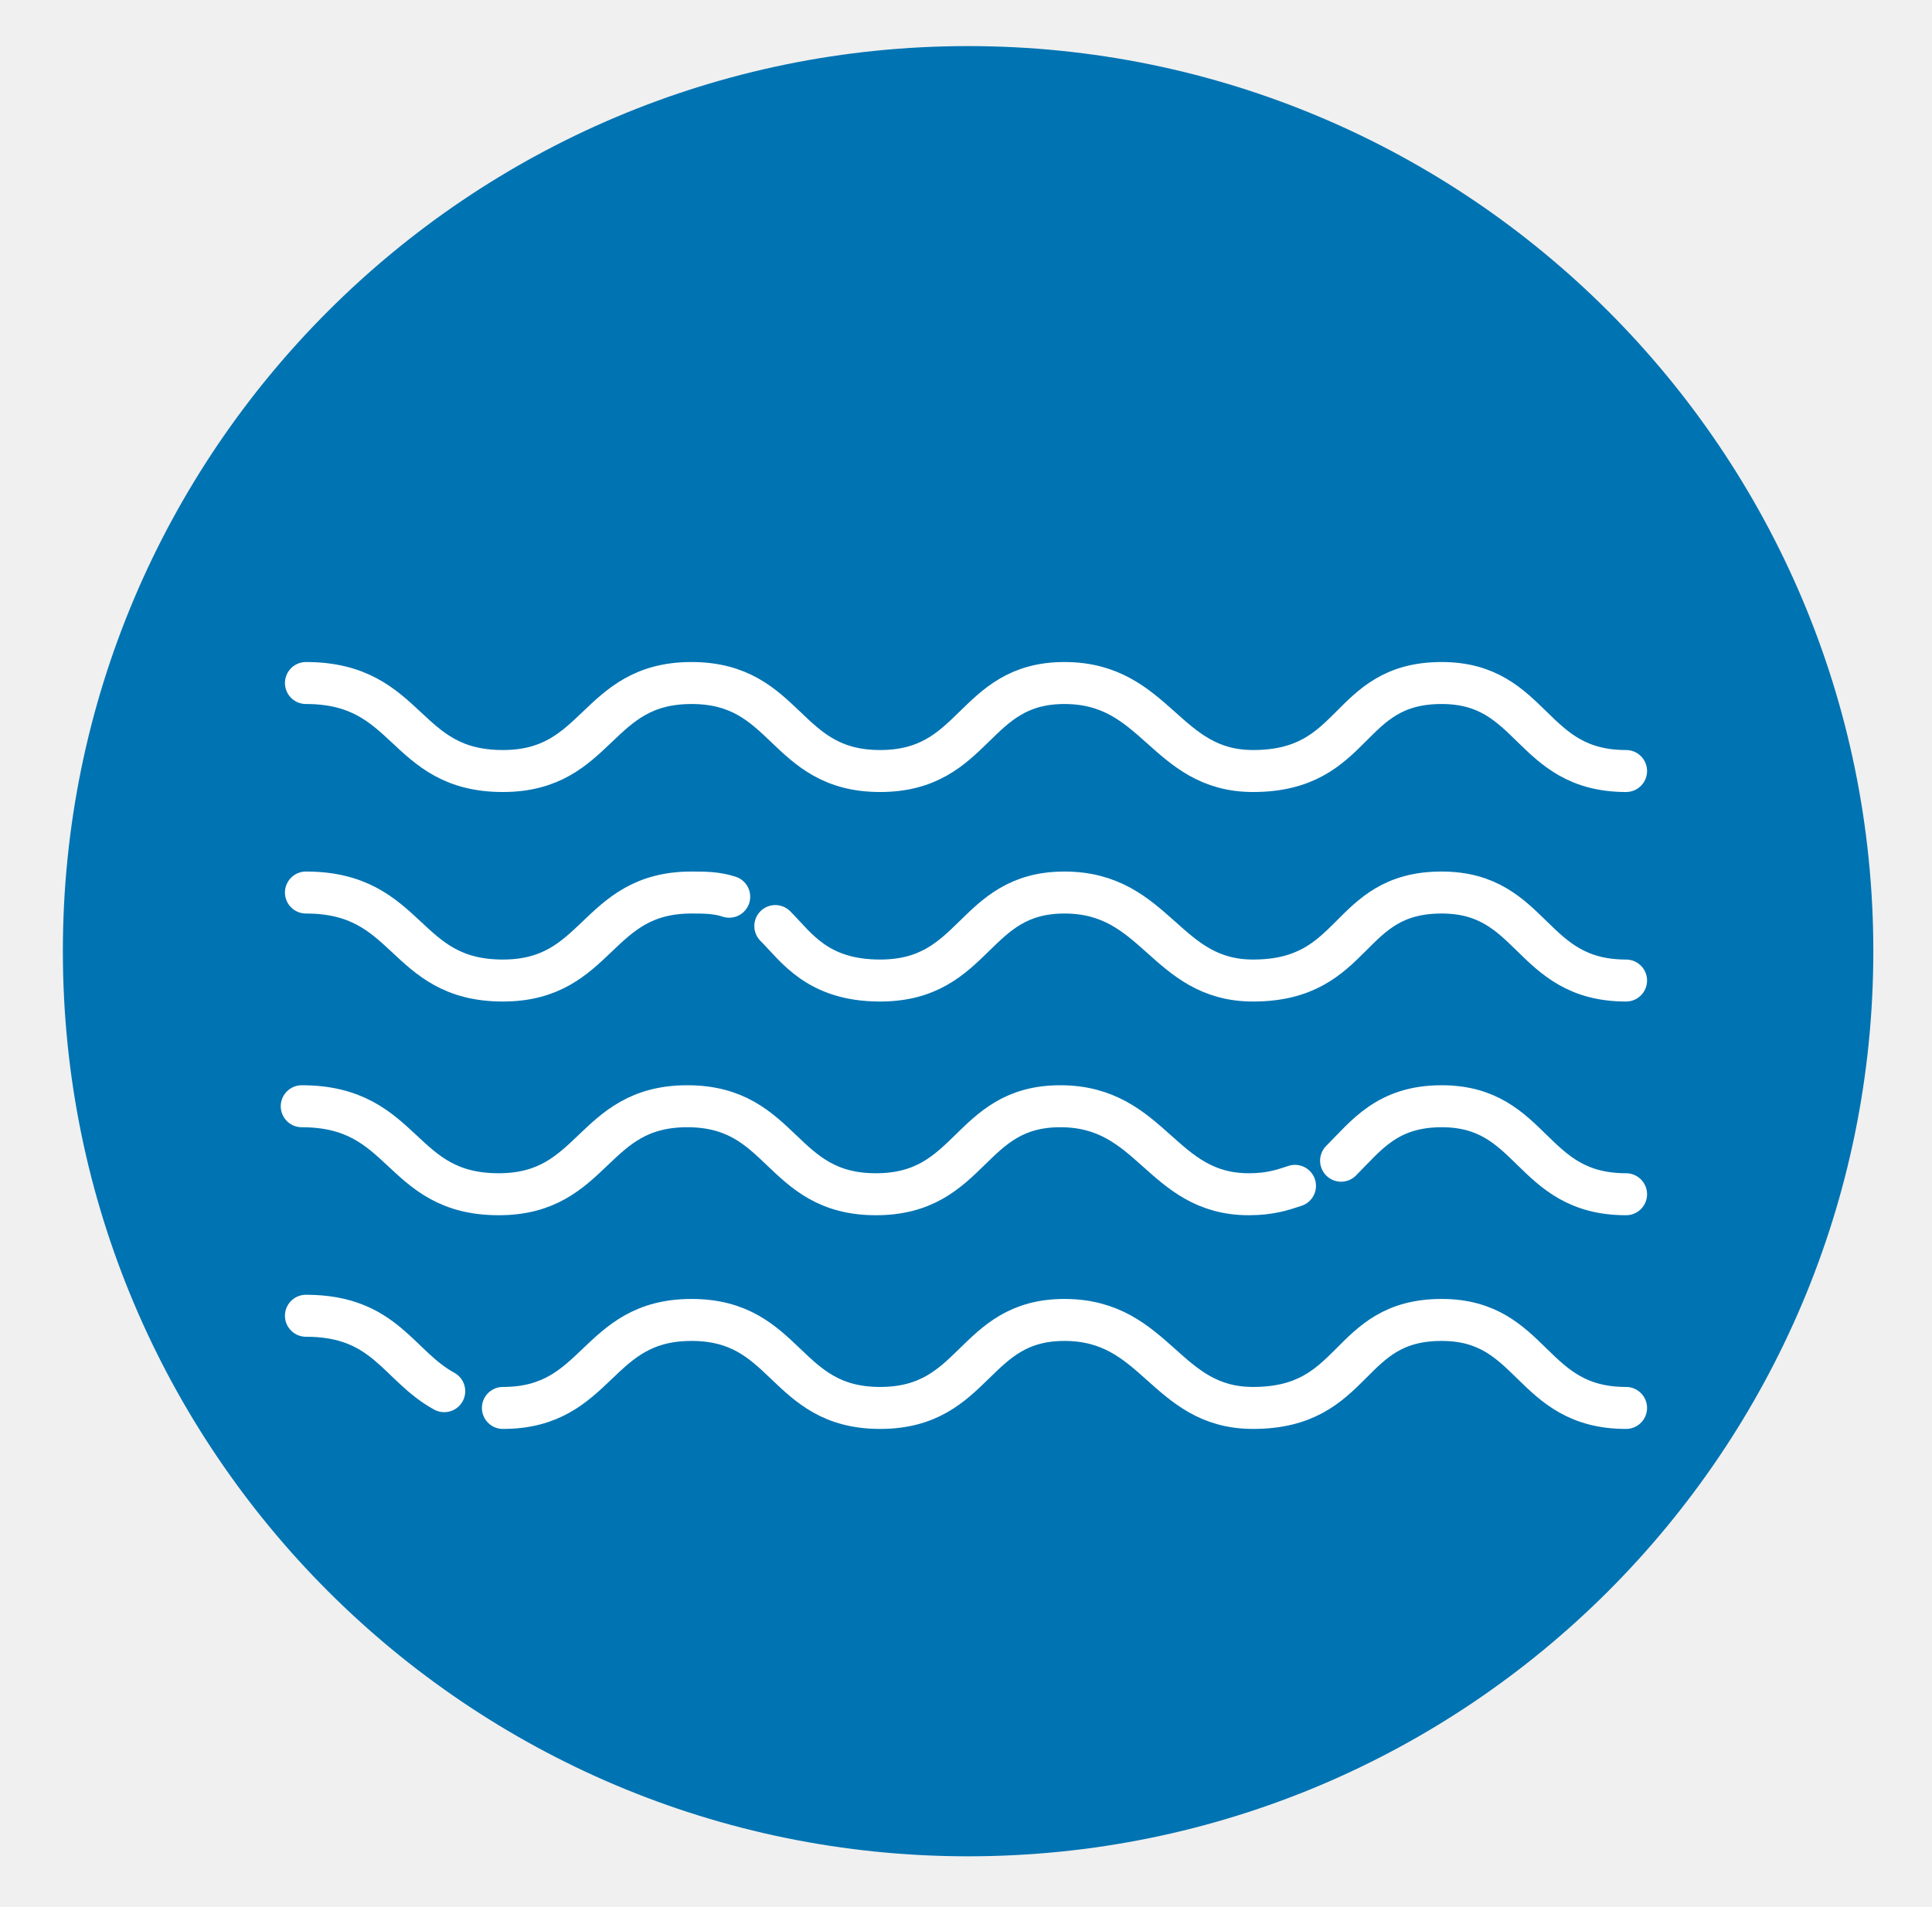
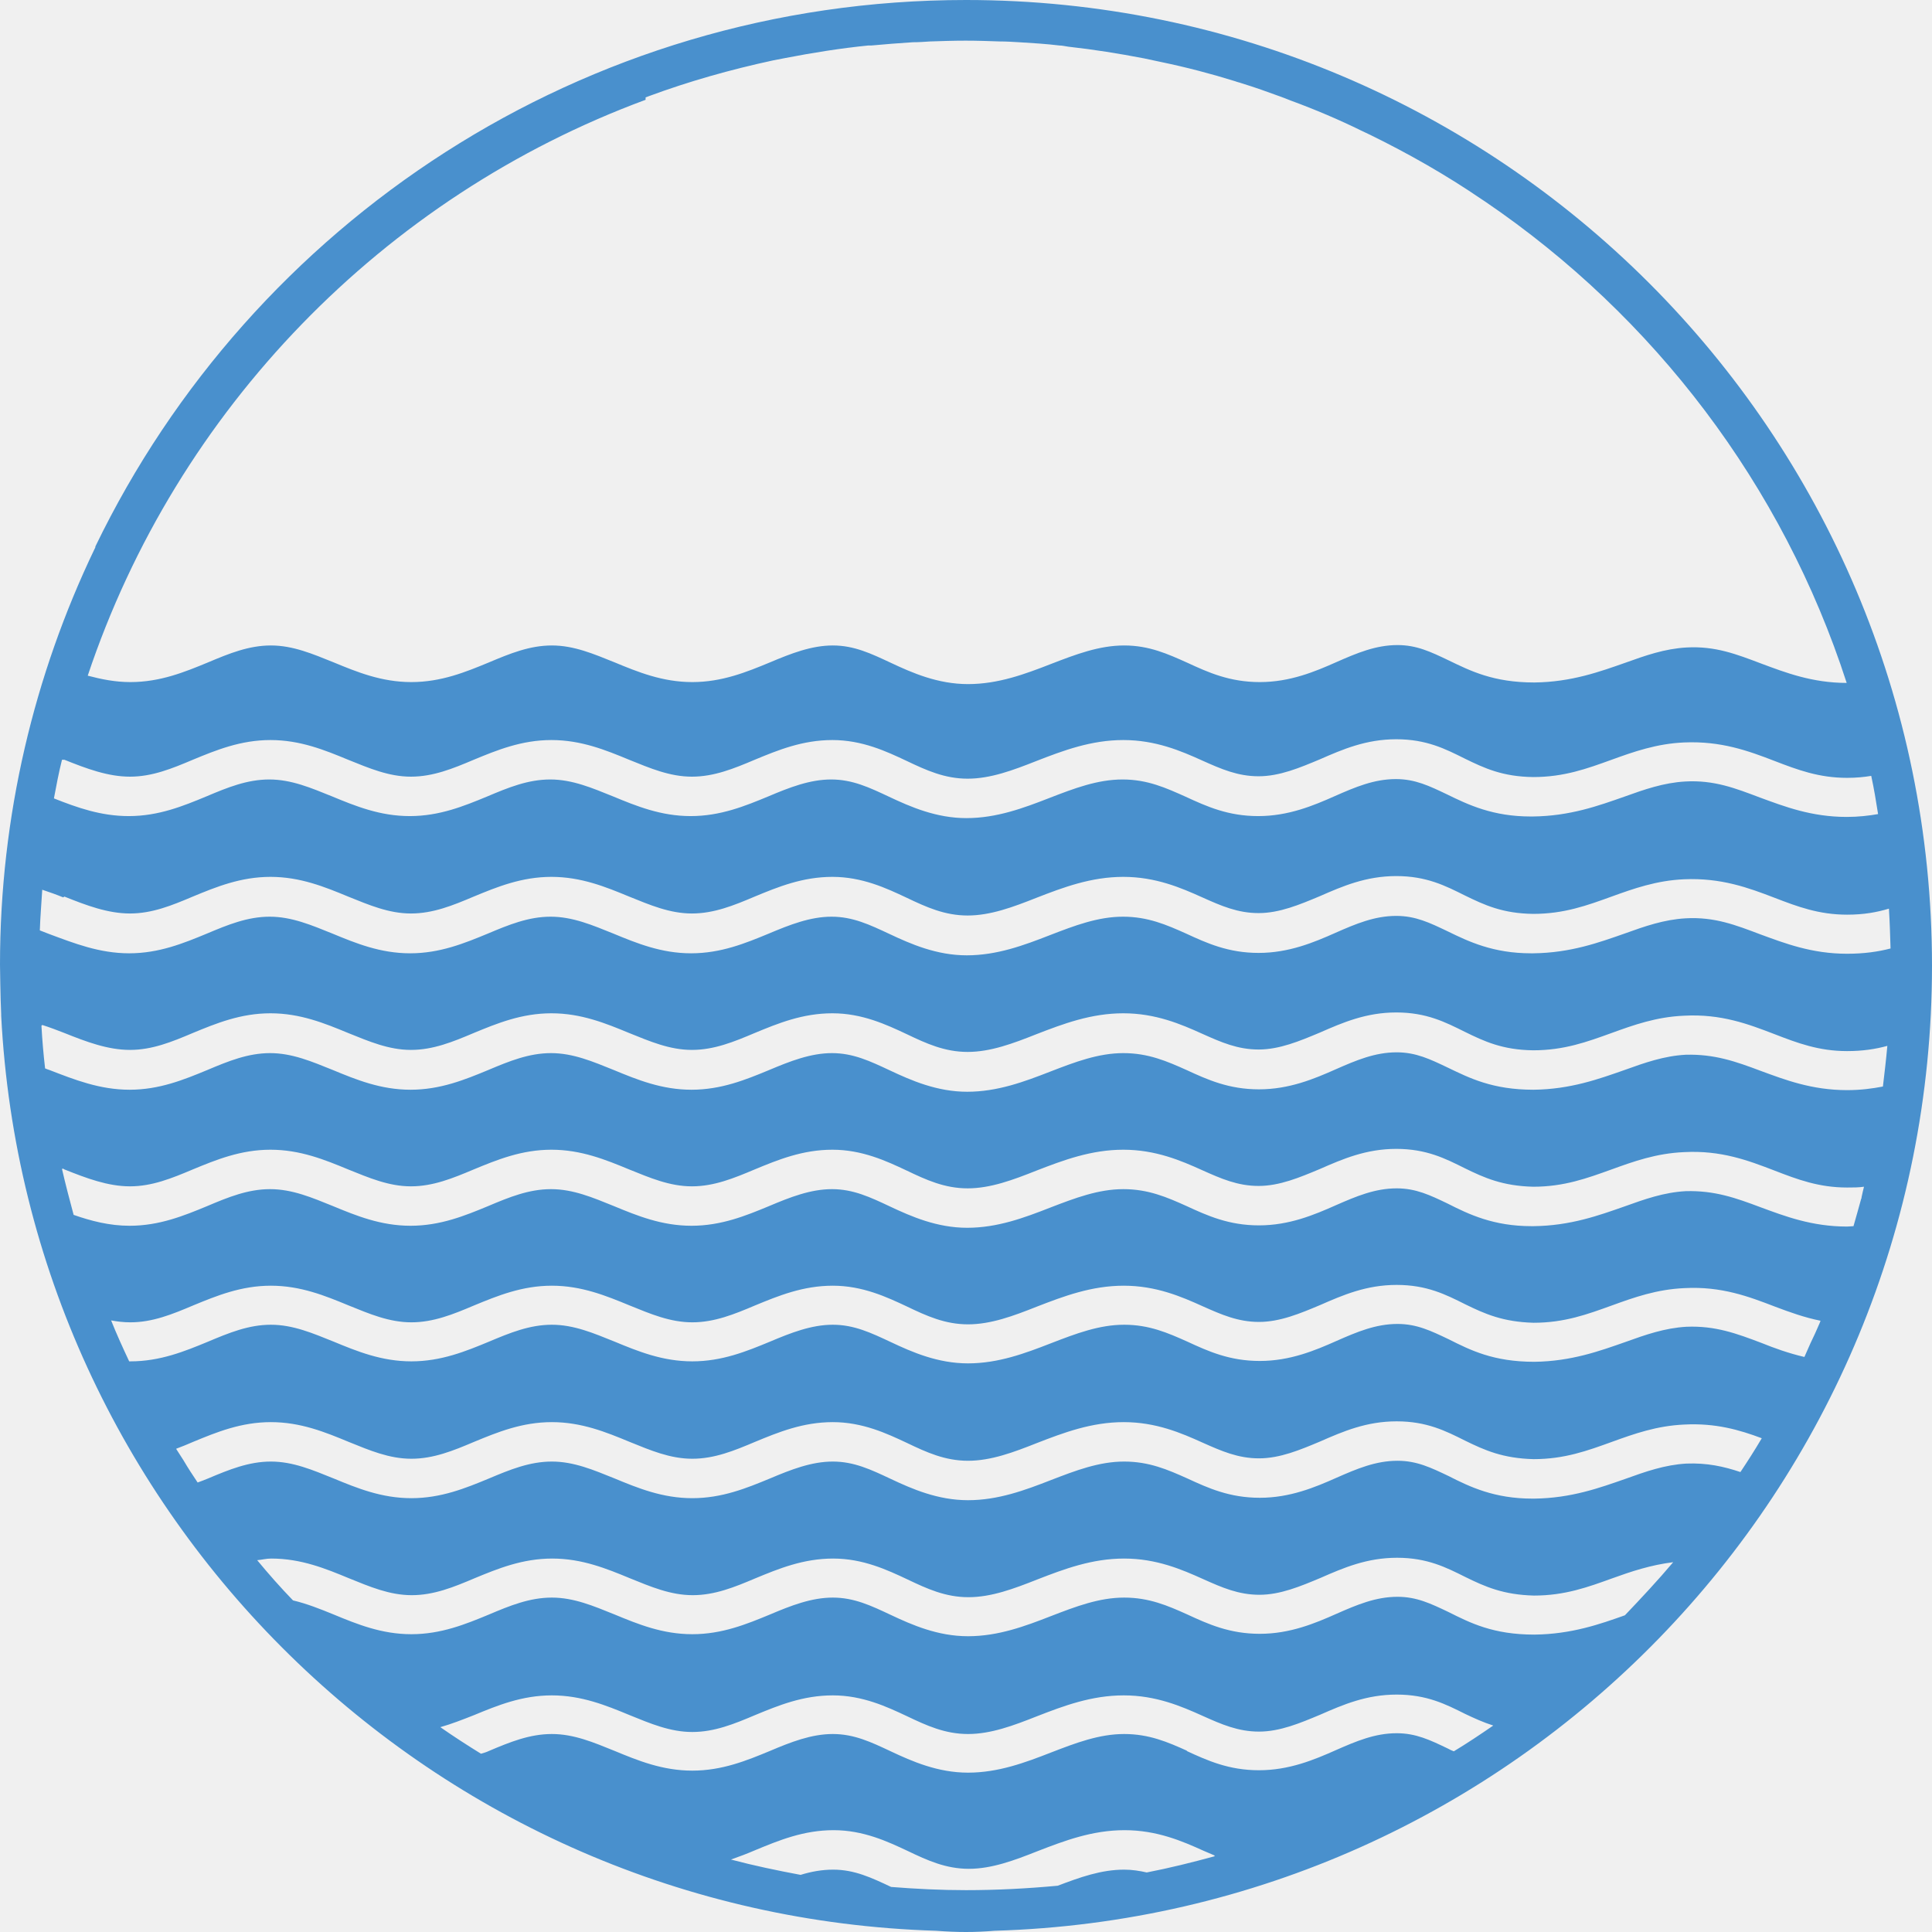
- <svg xmlns="http://www.w3.org/2000/svg" version="1.1" id="Layer_1" x="0px" y="0px" viewBox="0 0 46.1 45.5" style="enable-background:new 0 0 46.1 45.5;" xml:space="preserve">
-   <style type="text/css">
- 	.st0{fill:#0073B2;}
- 	.st1{fill:none;stroke:#FFFFFF;stroke-width:1.002;stroke-linecap:round;stroke-miterlimit:10;}
- </style>
-   <circle class="st0" cx="23.1" cy="22.7" r="21.6" />
-   <g>
-     <path class="st1" d="M38.8,18.4c-2.3,0-2.2-2.1-4.4-2.1c-2.3,0-2,2.1-4.5,2.1c-2.1,0-2.3-2.1-4.5-2.1c-2.2,0-2.1,2.1-4.4,2.1   c-2.3,0-2.2-2.1-4.5-2.1s-2.2,2.1-4.5,2.1c-2.4,0-2.2-2.1-4.7-2.1" />
-     <path class="st1" d="M17.4,21.4c-0.3-0.1-0.6-0.1-0.9-0.1c-2.3,0-2.2,2.1-4.5,2.1c-2.4,0-2.2-2.1-4.7-2.1" />
-     <path class="st1" d="M38.8,23.4c-2.3,0-2.2-2.1-4.4-2.1c-2.3,0-2,2.1-4.5,2.1c-2.1,0-2.3-2.1-4.5-2.1c-2.2,0-2.1,2.1-4.4,2.1   c-1.5,0-2-0.8-2.5-1.3" />
-     <path class="st1" d="M30.9,28.3c-0.3,0.1-0.6,0.2-1.1,0.2c-2.1,0-2.3-2.1-4.5-2.1c-2.2,0-2.1,2.1-4.4,2.1c-2.3,0-2.2-2.1-4.5-2.1   s-2.2,2.1-4.5,2.1c-2.4,0-2.2-2.1-4.7-2.1" />
-     <path class="st1" d="M38.8,28.5c-2.3,0-2.2-2.1-4.4-2.1c-1.3,0-1.8,0.7-2.4,1.3" />
-     <path class="st1" d="M10.6,33.2c-1.1-0.6-1.4-1.8-3.3-1.8" />
-     <path class="st1" d="M38.8,33.6c-2.3,0-2.2-2.1-4.4-2.1c-2.3,0-2,2.1-4.5,2.1c-2.1,0-2.3-2.1-4.5-2.1c-2.2,0-2.1,2.1-4.4,2.1   c-2.3,0-2.2-2.1-4.5-2.1s-2.2,2.1-4.5,2.1" />
-   </g>
+ <svg xmlns="http://www.w3.org/2000/svg" width="44" height="44" viewBox="0 0 44 44" fill="none">
+   <path d="M44 21.995C44 9.852 34.146 0 22 0C13.273 0 5.729 5.086 2.172 12.446C2.172 12.446 2.172 12.446 2.172 12.455C2.172 12.473 2.163 12.482 2.154 12.501C0.779 15.369 0 18.586 0 21.968C0 21.977 0.009 22.747 0.027 23.095C0.027 23.095 0.027 23.113 0.027 23.132C0.614 34.524 9.863 43.624 21.322 43.972C21.56 43.991 21.789 44 22 44C22.211 44 22.422 43.991 22.651 43.972C34.503 43.624 44 33.919 44 21.995ZM1.448 17.303H1.467C1.971 17.505 2.457 17.688 2.961 17.688C3.465 17.688 3.914 17.505 4.391 17.303C4.923 17.083 5.482 16.854 6.16 16.854C6.838 16.854 7.397 17.083 7.929 17.303C8.406 17.495 8.855 17.688 9.359 17.688C9.863 17.688 10.312 17.505 10.789 17.303C11.321 17.083 11.88 16.854 12.558 16.854C13.237 16.854 13.796 17.083 14.328 17.303C14.804 17.495 15.253 17.688 15.758 17.688C16.262 17.688 16.711 17.505 17.188 17.303C17.719 17.083 18.278 16.854 18.957 16.854C19.635 16.854 20.185 17.111 20.652 17.331C21.093 17.541 21.514 17.734 22.037 17.734C22.559 17.734 23.073 17.541 23.604 17.331C24.218 17.092 24.851 16.854 25.584 16.854C26.317 16.854 26.895 17.101 27.381 17.321C27.812 17.514 28.188 17.679 28.664 17.679C29.141 17.679 29.599 17.486 30.058 17.294C30.58 17.065 31.112 16.836 31.799 16.836C32.487 16.836 32.917 17.056 33.358 17.276C33.807 17.495 34.219 17.688 34.916 17.697C35.622 17.697 36.144 17.505 36.703 17.303C37.208 17.12 37.73 16.936 38.353 16.909C39.197 16.872 39.82 17.101 40.416 17.331C40.938 17.532 41.424 17.715 42.066 17.715C42.277 17.715 42.451 17.697 42.616 17.67C42.68 17.963 42.726 18.247 42.772 18.54C42.561 18.577 42.322 18.605 42.057 18.605C41.25 18.605 40.636 18.366 40.086 18.165C39.527 17.954 39.041 17.761 38.381 17.798C37.886 17.826 37.446 17.981 36.987 18.146C36.41 18.348 35.759 18.586 34.907 18.595C34.888 18.595 34.87 18.595 34.861 18.595C33.999 18.595 33.44 18.329 32.954 18.091C32.551 17.899 32.23 17.743 31.79 17.743C31.295 17.743 30.864 17.926 30.406 18.128C29.911 18.348 29.343 18.586 28.655 18.586C27.968 18.586 27.482 18.366 27.005 18.146C26.556 17.945 26.134 17.752 25.566 17.752C24.997 17.752 24.466 17.954 23.898 18.174C23.311 18.403 22.697 18.632 22.009 18.632C21.322 18.632 20.735 18.375 20.249 18.146C19.8 17.935 19.415 17.752 18.929 17.752C18.443 17.752 17.976 17.935 17.499 18.137C16.968 18.357 16.408 18.586 15.73 18.586C15.052 18.586 14.492 18.357 13.961 18.137C13.484 17.945 13.035 17.752 12.531 17.752C12.027 17.752 11.578 17.935 11.101 18.137C10.569 18.357 10.01 18.586 9.332 18.586C8.653 18.586 8.094 18.357 7.562 18.137C7.086 17.945 6.637 17.752 6.133 17.752C5.628 17.752 5.179 17.935 4.702 18.137C4.171 18.357 3.612 18.586 2.933 18.586C2.301 18.586 1.76 18.394 1.228 18.183C1.283 17.89 1.338 17.596 1.412 17.303H1.448ZM14.703 2.218C14.703 2.218 14.758 2.2 14.777 2.19C15.693 1.851 16.637 1.585 17.609 1.375C17.701 1.356 17.802 1.338 17.893 1.32C18.508 1.201 19.14 1.1 19.773 1.036C19.8 1.036 19.818 1.036 19.846 1.036C20.157 1.008 20.478 0.981 20.79 0.962C20.918 0.962 21.056 0.953 21.184 0.944C21.45 0.935 21.725 0.926 21.991 0.926C22.257 0.926 22.513 0.935 22.77 0.944C22.917 0.944 23.063 0.953 23.21 0.962C23.522 0.981 23.824 0.999 24.127 1.036C24.191 1.036 24.264 1.054 24.328 1.063C24.906 1.127 25.483 1.219 26.052 1.329C26.18 1.356 26.308 1.384 26.437 1.411C27.014 1.531 27.573 1.677 28.133 1.851C28.178 1.87 28.233 1.879 28.279 1.897C28.582 1.989 28.884 2.099 29.187 2.209C29.26 2.236 29.324 2.264 29.398 2.291C29.948 2.493 30.488 2.722 31.011 2.979C31.075 3.006 31.139 3.043 31.203 3.07C32.083 3.501 32.936 3.987 33.742 4.537C33.77 4.555 33.797 4.573 33.825 4.592C37.666 7.204 40.599 11.043 42.057 15.553C41.268 15.553 40.654 15.314 40.113 15.113C39.554 14.902 39.068 14.709 38.408 14.746C37.913 14.774 37.473 14.929 37.015 15.094C36.438 15.296 35.787 15.534 34.943 15.543C34.008 15.543 33.486 15.278 32.991 15.039C32.587 14.847 32.267 14.691 31.827 14.691C31.332 14.691 30.901 14.874 30.442 15.076C29.948 15.296 29.379 15.534 28.692 15.534C28.004 15.534 27.518 15.314 27.042 15.094C26.593 14.893 26.171 14.7 25.602 14.7C25.034 14.7 24.503 14.902 23.934 15.122C23.348 15.351 22.733 15.58 22.046 15.58C21.358 15.58 20.772 15.323 20.286 15.094C19.837 14.884 19.452 14.7 18.966 14.7C18.48 14.7 18.012 14.884 17.536 15.085C17.004 15.305 16.445 15.534 15.767 15.534C15.088 15.534 14.529 15.305 13.998 15.085C13.521 14.893 13.072 14.7 12.568 14.7C12.063 14.7 11.614 14.884 11.137 15.085C10.606 15.305 10.047 15.534 9.368 15.534C8.69 15.534 8.131 15.305 7.599 15.085C7.122 14.893 6.673 14.7 6.169 14.7C5.665 14.7 5.216 14.884 4.739 15.085C4.207 15.305 3.648 15.534 2.97 15.534C2.622 15.534 2.31 15.47 1.998 15.388C4.024 9.33 8.727 4.482 14.703 2.273V2.218ZM1.467 20.419C1.971 20.621 2.457 20.804 2.961 20.804C3.465 20.804 3.914 20.621 4.391 20.419C4.923 20.199 5.482 19.97 6.16 19.97C6.838 19.97 7.397 20.199 7.929 20.419C8.406 20.611 8.855 20.804 9.359 20.804C9.863 20.804 10.312 20.621 10.789 20.419C11.321 20.199 11.88 19.97 12.558 19.97C13.237 19.97 13.796 20.199 14.328 20.419C14.804 20.611 15.253 20.804 15.758 20.804C16.262 20.804 16.711 20.621 17.188 20.419C17.719 20.199 18.278 19.97 18.957 19.97C19.635 19.97 20.185 20.227 20.652 20.447C21.093 20.657 21.514 20.85 22.037 20.85C22.559 20.85 23.073 20.657 23.604 20.447C24.218 20.208 24.851 19.97 25.584 19.97C26.317 19.97 26.895 20.218 27.381 20.437C27.812 20.63 28.188 20.795 28.664 20.795C29.141 20.795 29.599 20.602 30.058 20.41C30.58 20.181 31.112 19.952 31.799 19.952C32.487 19.952 32.917 20.172 33.358 20.392C33.807 20.611 34.219 20.804 34.916 20.813C35.622 20.813 36.144 20.621 36.703 20.419C37.208 20.236 37.73 20.052 38.353 20.025C39.197 19.988 39.82 20.218 40.416 20.447C40.938 20.648 41.424 20.831 42.066 20.831C42.451 20.831 42.744 20.776 43.019 20.694C43.038 20.997 43.047 21.299 43.056 21.601C42.772 21.675 42.451 21.721 42.066 21.721C41.259 21.721 40.645 21.482 40.095 21.281C39.536 21.07 39.05 20.877 38.39 20.914C37.895 20.942 37.455 21.097 36.997 21.262C36.419 21.464 35.768 21.702 34.916 21.711C34.898 21.711 34.879 21.711 34.87 21.711C34.008 21.711 33.449 21.445 32.963 21.207C32.56 21.015 32.239 20.859 31.799 20.859C31.304 20.859 30.873 21.042 30.415 21.244C29.92 21.464 29.352 21.702 28.664 21.702C27.977 21.702 27.491 21.482 27.014 21.262C26.565 21.061 26.143 20.877 25.575 20.877C25.007 20.877 24.475 21.079 23.907 21.299C23.32 21.528 22.706 21.757 22.018 21.757C21.331 21.757 20.744 21.5 20.258 21.271C19.809 21.061 19.424 20.877 18.938 20.877C18.453 20.877 17.985 21.061 17.508 21.262C16.977 21.482 16.418 21.711 15.739 21.711C15.061 21.711 14.502 21.482 13.97 21.262C13.493 21.07 13.044 20.877 12.54 20.877C12.036 20.877 11.587 21.061 11.11 21.262C10.578 21.482 10.019 21.711 9.341 21.711C8.662 21.711 8.103 21.482 7.572 21.262C7.095 21.07 6.646 20.877 6.142 20.877C5.638 20.877 5.188 21.061 4.712 21.262C4.18 21.482 3.621 21.711 2.942 21.711C2.264 21.711 1.687 21.482 1.118 21.271C1.045 21.244 0.981 21.216 0.907 21.189C0.917 20.877 0.944 20.575 0.962 20.263C1.127 20.318 1.283 20.373 1.439 20.437L1.467 20.419ZM0.962 23.343C1.137 23.398 1.302 23.462 1.467 23.526C1.971 23.728 2.457 23.911 2.961 23.911C3.465 23.911 3.914 23.728 4.391 23.526C4.923 23.306 5.482 23.077 6.16 23.077C6.838 23.077 7.397 23.306 7.929 23.526C8.406 23.718 8.855 23.911 9.359 23.911C9.863 23.911 10.312 23.728 10.789 23.526C11.321 23.306 11.88 23.077 12.558 23.077C13.237 23.077 13.796 23.306 14.328 23.526C14.804 23.718 15.253 23.911 15.758 23.911C16.262 23.911 16.711 23.728 17.188 23.526C17.719 23.306 18.278 23.077 18.957 23.077C19.635 23.077 20.185 23.334 20.652 23.553C21.093 23.764 21.514 23.957 22.037 23.957C22.559 23.957 23.073 23.764 23.604 23.553C24.218 23.315 24.851 23.077 25.584 23.077C26.317 23.077 26.895 23.324 27.381 23.544C27.812 23.737 28.188 23.902 28.664 23.902C29.141 23.902 29.599 23.709 30.058 23.517C30.58 23.288 31.112 23.058 31.799 23.058C32.487 23.058 32.917 23.279 33.358 23.498C33.807 23.718 34.219 23.911 34.916 23.92C35.622 23.92 36.144 23.728 36.703 23.526C37.208 23.343 37.721 23.159 38.353 23.132C39.197 23.086 39.82 23.324 40.416 23.553C40.938 23.755 41.424 23.938 42.066 23.938C42.423 23.938 42.717 23.892 42.983 23.819C42.955 24.131 42.918 24.442 42.882 24.745C42.643 24.791 42.377 24.827 42.066 24.827C41.259 24.827 40.645 24.589 40.095 24.387C39.536 24.177 39.05 24.003 38.39 24.021C37.895 24.048 37.455 24.204 36.997 24.369C36.419 24.571 35.768 24.809 34.925 24.818C33.99 24.818 33.468 24.552 32.972 24.314C32.569 24.122 32.248 23.966 31.808 23.966C31.313 23.966 30.883 24.149 30.424 24.351C29.929 24.571 29.361 24.809 28.673 24.809C27.986 24.809 27.5 24.589 27.023 24.369C26.574 24.168 26.152 23.984 25.584 23.984C25.016 23.984 24.484 24.186 23.916 24.406C23.329 24.635 22.715 24.864 22.027 24.864C21.34 24.864 20.753 24.607 20.267 24.378C19.818 24.168 19.433 23.984 18.948 23.984C18.462 23.984 17.994 24.168 17.517 24.369C16.986 24.589 16.427 24.818 15.748 24.818C15.07 24.818 14.511 24.589 13.979 24.369C13.502 24.177 13.053 23.984 12.549 23.984C12.045 23.984 11.596 24.168 11.119 24.369C10.588 24.589 10.028 24.818 9.35 24.818C8.672 24.818 8.113 24.589 7.581 24.369C7.104 24.177 6.655 23.984 6.151 23.984C5.647 23.984 5.197 24.168 4.721 24.369C4.189 24.589 3.63 24.818 2.952 24.818C2.273 24.818 1.696 24.589 1.127 24.369C1.091 24.36 1.054 24.342 1.027 24.332C0.99 24.012 0.962 23.691 0.944 23.361L0.962 23.343ZM1.43 26.614C1.43 26.614 1.458 26.624 1.467 26.633C1.971 26.834 2.457 27.018 2.961 27.018C3.465 27.018 3.914 26.834 4.391 26.633C4.923 26.413 5.482 26.184 6.16 26.184C6.838 26.184 7.397 26.413 7.929 26.633C8.406 26.825 8.855 27.018 9.359 27.018C9.863 27.018 10.312 26.834 10.789 26.633C11.321 26.413 11.88 26.184 12.558 26.184C13.237 26.184 13.796 26.413 14.328 26.633C14.804 26.825 15.253 27.018 15.758 27.018C16.262 27.018 16.711 26.834 17.188 26.633C17.719 26.413 18.278 26.184 18.957 26.184C19.635 26.184 20.185 26.44 20.652 26.66C21.093 26.871 21.514 27.064 22.037 27.064C22.559 27.064 23.073 26.871 23.604 26.66C24.218 26.422 24.851 26.184 25.584 26.184C26.317 26.184 26.895 26.431 27.381 26.651C27.812 26.844 28.188 27.009 28.664 27.009C29.141 27.009 29.599 26.816 30.058 26.624C30.58 26.395 31.112 26.165 31.799 26.165C32.487 26.165 32.917 26.385 33.358 26.605C33.807 26.825 34.219 27.009 34.916 27.027C35.622 27.027 36.144 26.834 36.703 26.633C37.208 26.45 37.721 26.266 38.353 26.239C39.197 26.193 39.82 26.431 40.416 26.66C40.938 26.862 41.424 27.045 42.066 27.045C42.203 27.045 42.332 27.045 42.451 27.027C42.432 27.1 42.414 27.183 42.396 27.265C42.396 27.274 42.396 27.293 42.387 27.302C42.332 27.513 42.267 27.723 42.212 27.925C42.167 27.925 42.121 27.934 42.066 27.934C41.259 27.934 40.645 27.696 40.095 27.494C39.536 27.284 39.05 27.109 38.39 27.128C37.895 27.155 37.455 27.311 36.997 27.476C36.419 27.678 35.768 27.916 34.925 27.925H34.879C34.017 27.925 33.458 27.659 32.972 27.412C32.569 27.219 32.248 27.064 31.808 27.064C31.313 27.064 30.883 27.247 30.424 27.448C29.929 27.668 29.361 27.907 28.673 27.907C27.986 27.907 27.5 27.687 27.023 27.467C26.574 27.265 26.152 27.082 25.584 27.082C25.016 27.082 24.484 27.284 23.916 27.503C23.329 27.733 22.715 27.962 22.027 27.962C21.34 27.962 20.753 27.705 20.267 27.476C19.818 27.265 19.433 27.082 18.948 27.082C18.462 27.082 17.994 27.265 17.517 27.467C16.986 27.687 16.427 27.916 15.748 27.916C15.07 27.916 14.511 27.687 13.979 27.467C13.502 27.274 13.053 27.082 12.549 27.082C12.045 27.082 11.596 27.265 11.119 27.467C10.588 27.687 10.028 27.916 9.35 27.916C8.672 27.916 8.113 27.687 7.581 27.467C7.104 27.274 6.655 27.082 6.151 27.082C5.647 27.082 5.197 27.265 4.721 27.467C4.189 27.687 3.63 27.916 2.952 27.916C2.493 27.916 2.072 27.806 1.677 27.668C1.586 27.329 1.494 26.981 1.412 26.624L1.43 26.614ZM2.521 30.07C2.667 30.097 2.814 30.115 2.97 30.115C3.474 30.115 3.923 29.932 4.4 29.73C4.932 29.511 5.491 29.281 6.169 29.281C6.848 29.281 7.407 29.511 7.938 29.73C8.415 29.923 8.864 30.115 9.368 30.115C9.873 30.115 10.322 29.932 10.798 29.73C11.33 29.511 11.889 29.281 12.568 29.281C13.246 29.281 13.805 29.511 14.337 29.73C14.813 29.923 15.262 30.115 15.767 30.115C16.271 30.115 16.72 29.932 17.197 29.73C17.728 29.511 18.288 29.281 18.966 29.281C19.644 29.281 20.194 29.538 20.662 29.758C21.102 29.969 21.523 30.161 22.046 30.161C22.568 30.161 23.082 29.969 23.613 29.758C24.227 29.52 24.86 29.281 25.593 29.281C26.327 29.281 26.904 29.529 27.39 29.749C27.821 29.941 28.197 30.106 28.673 30.106C29.15 30.106 29.608 29.914 30.067 29.721C30.589 29.492 31.121 29.263 31.808 29.263C32.496 29.263 32.927 29.483 33.367 29.703C33.816 29.923 34.228 30.106 34.925 30.125C35.631 30.125 36.153 29.932 36.712 29.73C37.217 29.547 37.73 29.364 38.362 29.336C39.206 29.291 39.829 29.529 40.425 29.758C40.764 29.886 41.094 30.005 41.461 30.079C41.452 30.106 41.443 30.134 41.433 30.152C41.369 30.299 41.305 30.445 41.232 30.592C41.186 30.693 41.14 30.803 41.094 30.904C40.737 30.821 40.407 30.702 40.113 30.583C39.554 30.372 39.068 30.189 38.408 30.216C37.913 30.244 37.473 30.399 37.015 30.564C36.438 30.766 35.787 31.004 34.943 31.014C34.008 31.014 33.486 30.748 32.991 30.5C32.587 30.308 32.267 30.152 31.827 30.152C31.332 30.152 30.901 30.335 30.442 30.537C29.948 30.757 29.379 30.995 28.692 30.995C28.004 30.995 27.518 30.775 27.042 30.555C26.593 30.354 26.171 30.17 25.602 30.17C25.034 30.17 24.503 30.372 23.934 30.592C23.348 30.821 22.733 31.05 22.046 31.05C21.358 31.05 20.772 30.794 20.286 30.564C19.837 30.354 19.452 30.17 18.966 30.17C18.48 30.17 18.012 30.354 17.536 30.555C17.004 30.775 16.445 31.004 15.767 31.004C15.088 31.004 14.529 30.775 13.998 30.555C13.521 30.363 13.072 30.17 12.568 30.17C12.063 30.17 11.614 30.354 11.137 30.555C10.606 30.775 10.047 31.004 9.368 31.004C8.69 31.004 8.131 30.775 7.599 30.555C7.122 30.363 6.673 30.17 6.169 30.17C5.665 30.17 5.216 30.354 4.739 30.555C4.207 30.775 3.648 31.004 2.97 31.004C2.961 31.004 2.952 31.004 2.942 31.004C2.796 30.693 2.658 30.39 2.53 30.07H2.521ZM27.042 39.876C26.593 39.674 26.171 39.491 25.602 39.491C25.034 39.491 24.503 39.693 23.934 39.913C23.348 40.142 22.733 40.371 22.046 40.371C21.358 40.371 20.772 40.114 20.286 39.885C19.837 39.674 19.452 39.491 18.966 39.491C18.48 39.491 18.012 39.674 17.536 39.876C17.004 40.096 16.445 40.325 15.767 40.325C15.088 40.325 14.529 40.096 13.998 39.876C13.521 39.683 13.072 39.491 12.568 39.491C12.063 39.491 11.614 39.674 11.137 39.876C11.082 39.903 11.018 39.922 10.954 39.94C10.643 39.748 10.331 39.546 10.028 39.335C10.285 39.262 10.542 39.161 10.798 39.06C11.33 38.84 11.889 38.611 12.568 38.611C13.246 38.611 13.805 38.84 14.337 39.06C14.813 39.253 15.262 39.445 15.767 39.445C16.271 39.445 16.72 39.262 17.197 39.06C17.728 38.84 18.288 38.611 18.966 38.611C19.644 38.611 20.194 38.868 20.662 39.088C21.102 39.298 21.523 39.491 22.046 39.491C22.568 39.491 23.082 39.298 23.613 39.088C24.227 38.849 24.86 38.611 25.593 38.611C26.327 38.611 26.904 38.859 27.39 39.078C27.821 39.271 28.197 39.436 28.673 39.436C29.15 39.436 29.608 39.243 30.067 39.051C30.589 38.822 31.121 38.593 31.808 38.593C32.496 38.593 32.927 38.813 33.367 39.033C33.578 39.133 33.779 39.225 34.008 39.298C33.715 39.5 33.413 39.702 33.11 39.885C33.064 39.867 33.018 39.848 32.972 39.821C32.569 39.628 32.248 39.473 31.808 39.473C31.313 39.473 30.883 39.656 30.424 39.858C29.929 40.078 29.361 40.316 28.673 40.316C27.986 40.316 27.5 40.096 27.023 39.876H27.042ZM27.656 42.277C27.152 42.414 26.638 42.543 26.116 42.644C25.951 42.607 25.786 42.58 25.602 42.58C25.08 42.58 24.594 42.754 24.09 42.946C23.402 43.01 22.706 43.047 22 43.047C21.422 43.047 20.863 43.019 20.295 42.974C19.846 42.763 19.461 42.58 18.975 42.58C18.718 42.58 18.471 42.625 18.233 42.699C17.692 42.598 17.169 42.488 16.647 42.35C16.83 42.286 17.023 42.213 17.215 42.13C17.747 41.91 18.306 41.681 18.984 41.681C19.663 41.681 20.212 41.938 20.68 42.158C21.12 42.369 21.542 42.561 22.064 42.561C22.587 42.561 23.1 42.369 23.632 42.158C24.246 41.92 24.878 41.681 25.612 41.681C26.345 41.681 26.922 41.929 27.408 42.149C27.491 42.185 27.582 42.222 27.665 42.259L27.656 42.277ZM32.991 36.714C32.587 36.522 32.267 36.366 31.827 36.366C31.332 36.366 30.901 36.549 30.442 36.751C29.948 36.971 29.379 37.209 28.692 37.209C28.004 37.209 27.518 36.989 27.042 36.769C26.593 36.567 26.171 36.384 25.602 36.384C25.034 36.384 24.503 36.586 23.934 36.806C23.348 37.035 22.733 37.264 22.046 37.264C21.358 37.264 20.772 37.007 20.286 36.778C19.837 36.567 19.452 36.384 18.966 36.384C18.48 36.384 18.012 36.567 17.536 36.769C17.004 36.989 16.445 37.218 15.767 37.218C15.088 37.218 14.529 36.989 13.998 36.769C13.521 36.577 13.072 36.384 12.568 36.384C12.063 36.384 11.614 36.567 11.137 36.769C10.606 36.989 10.047 37.218 9.368 37.218C8.69 37.218 8.131 36.989 7.599 36.769C7.287 36.641 6.985 36.522 6.673 36.448C6.389 36.155 6.114 35.843 5.857 35.532C5.968 35.523 6.059 35.495 6.178 35.495C6.857 35.495 7.416 35.724 7.947 35.944C8.424 36.137 8.873 36.329 9.377 36.329C9.882 36.329 10.331 36.146 10.807 35.944C11.339 35.724 11.898 35.495 12.577 35.495C13.255 35.495 13.814 35.724 14.346 35.944C14.822 36.137 15.272 36.329 15.776 36.329C16.28 36.329 16.729 36.146 17.206 35.944C17.738 35.724 18.297 35.495 18.975 35.495C19.653 35.495 20.203 35.752 20.671 35.972C21.111 36.182 21.532 36.375 22.055 36.375C22.578 36.375 23.091 36.182 23.622 35.972C24.237 35.733 24.869 35.495 25.602 35.495C26.336 35.495 26.913 35.743 27.399 35.962C27.83 36.155 28.206 36.32 28.683 36.32C29.159 36.32 29.617 36.127 30.076 35.935C30.598 35.706 31.13 35.477 31.817 35.477C32.505 35.477 32.936 35.697 33.376 35.917C33.825 36.137 34.237 36.32 34.934 36.338C35.64 36.338 36.163 36.146 36.722 35.944C37.153 35.788 37.593 35.642 38.106 35.578C37.758 35.99 37.382 36.393 37.006 36.787C36.438 36.989 35.787 37.218 34.943 37.227C34.008 37.227 33.486 36.962 32.991 36.714ZM4.015 32.993C4.143 32.947 4.272 32.892 4.4 32.837C4.932 32.617 5.491 32.388 6.169 32.388C6.848 32.388 7.407 32.617 7.938 32.837C8.415 33.03 8.864 33.222 9.368 33.222C9.873 33.222 10.322 33.039 10.798 32.837C11.33 32.617 11.889 32.388 12.568 32.388C13.246 32.388 13.805 32.617 14.337 32.837C14.813 33.03 15.262 33.222 15.767 33.222C16.271 33.222 16.72 33.039 17.197 32.837C17.728 32.617 18.288 32.388 18.966 32.388C19.644 32.388 20.194 32.645 20.662 32.865C21.102 33.076 21.523 33.268 22.046 33.268C22.568 33.268 23.082 33.076 23.613 32.865C24.227 32.627 24.86 32.388 25.593 32.388C26.327 32.388 26.904 32.636 27.39 32.856C27.821 33.048 28.197 33.213 28.673 33.213C29.15 33.213 29.608 33.021 30.067 32.828C30.589 32.599 31.121 32.37 31.808 32.37C32.496 32.37 32.927 32.59 33.367 32.81C33.816 33.03 34.228 33.213 34.925 33.231C35.631 33.231 36.153 33.039 36.712 32.837C37.217 32.654 37.73 32.471 38.362 32.443C39.068 32.407 39.609 32.562 40.123 32.755C39.967 33.021 39.802 33.277 39.637 33.525C39.252 33.396 38.876 33.314 38.408 33.332C37.913 33.36 37.473 33.516 37.015 33.681C36.438 33.882 35.787 34.12 34.943 34.13H34.898C34.036 34.13 33.477 33.864 32.991 33.616C32.587 33.424 32.267 33.268 31.827 33.268C31.332 33.268 30.901 33.451 30.442 33.653C29.948 33.873 29.379 34.111 28.692 34.111C28.004 34.111 27.518 33.891 27.042 33.671C26.593 33.47 26.171 33.286 25.602 33.286C25.034 33.286 24.503 33.488 23.934 33.708C23.348 33.937 22.733 34.166 22.046 34.166C21.358 34.166 20.772 33.91 20.286 33.681C19.837 33.47 19.452 33.286 18.966 33.286C18.48 33.286 18.012 33.47 17.536 33.671C17.004 33.891 16.445 34.12 15.767 34.12C15.088 34.12 14.529 33.891 13.998 33.671C13.521 33.479 13.072 33.286 12.568 33.286C12.063 33.286 11.614 33.47 11.137 33.671C10.606 33.891 10.047 34.12 9.368 34.12C8.69 34.12 8.131 33.891 7.599 33.671C7.122 33.479 6.673 33.286 6.169 33.286C5.665 33.286 5.216 33.47 4.739 33.671C4.666 33.699 4.583 33.736 4.501 33.763C4.391 33.598 4.281 33.433 4.18 33.259C4.125 33.176 4.07 33.085 4.015 33.002V32.993Z" fill="#4990CD" style="fill:#4990CD;fill:color(display-p3 0.286 0.565 0.804);fill-opacity:1;" />
</svg>
